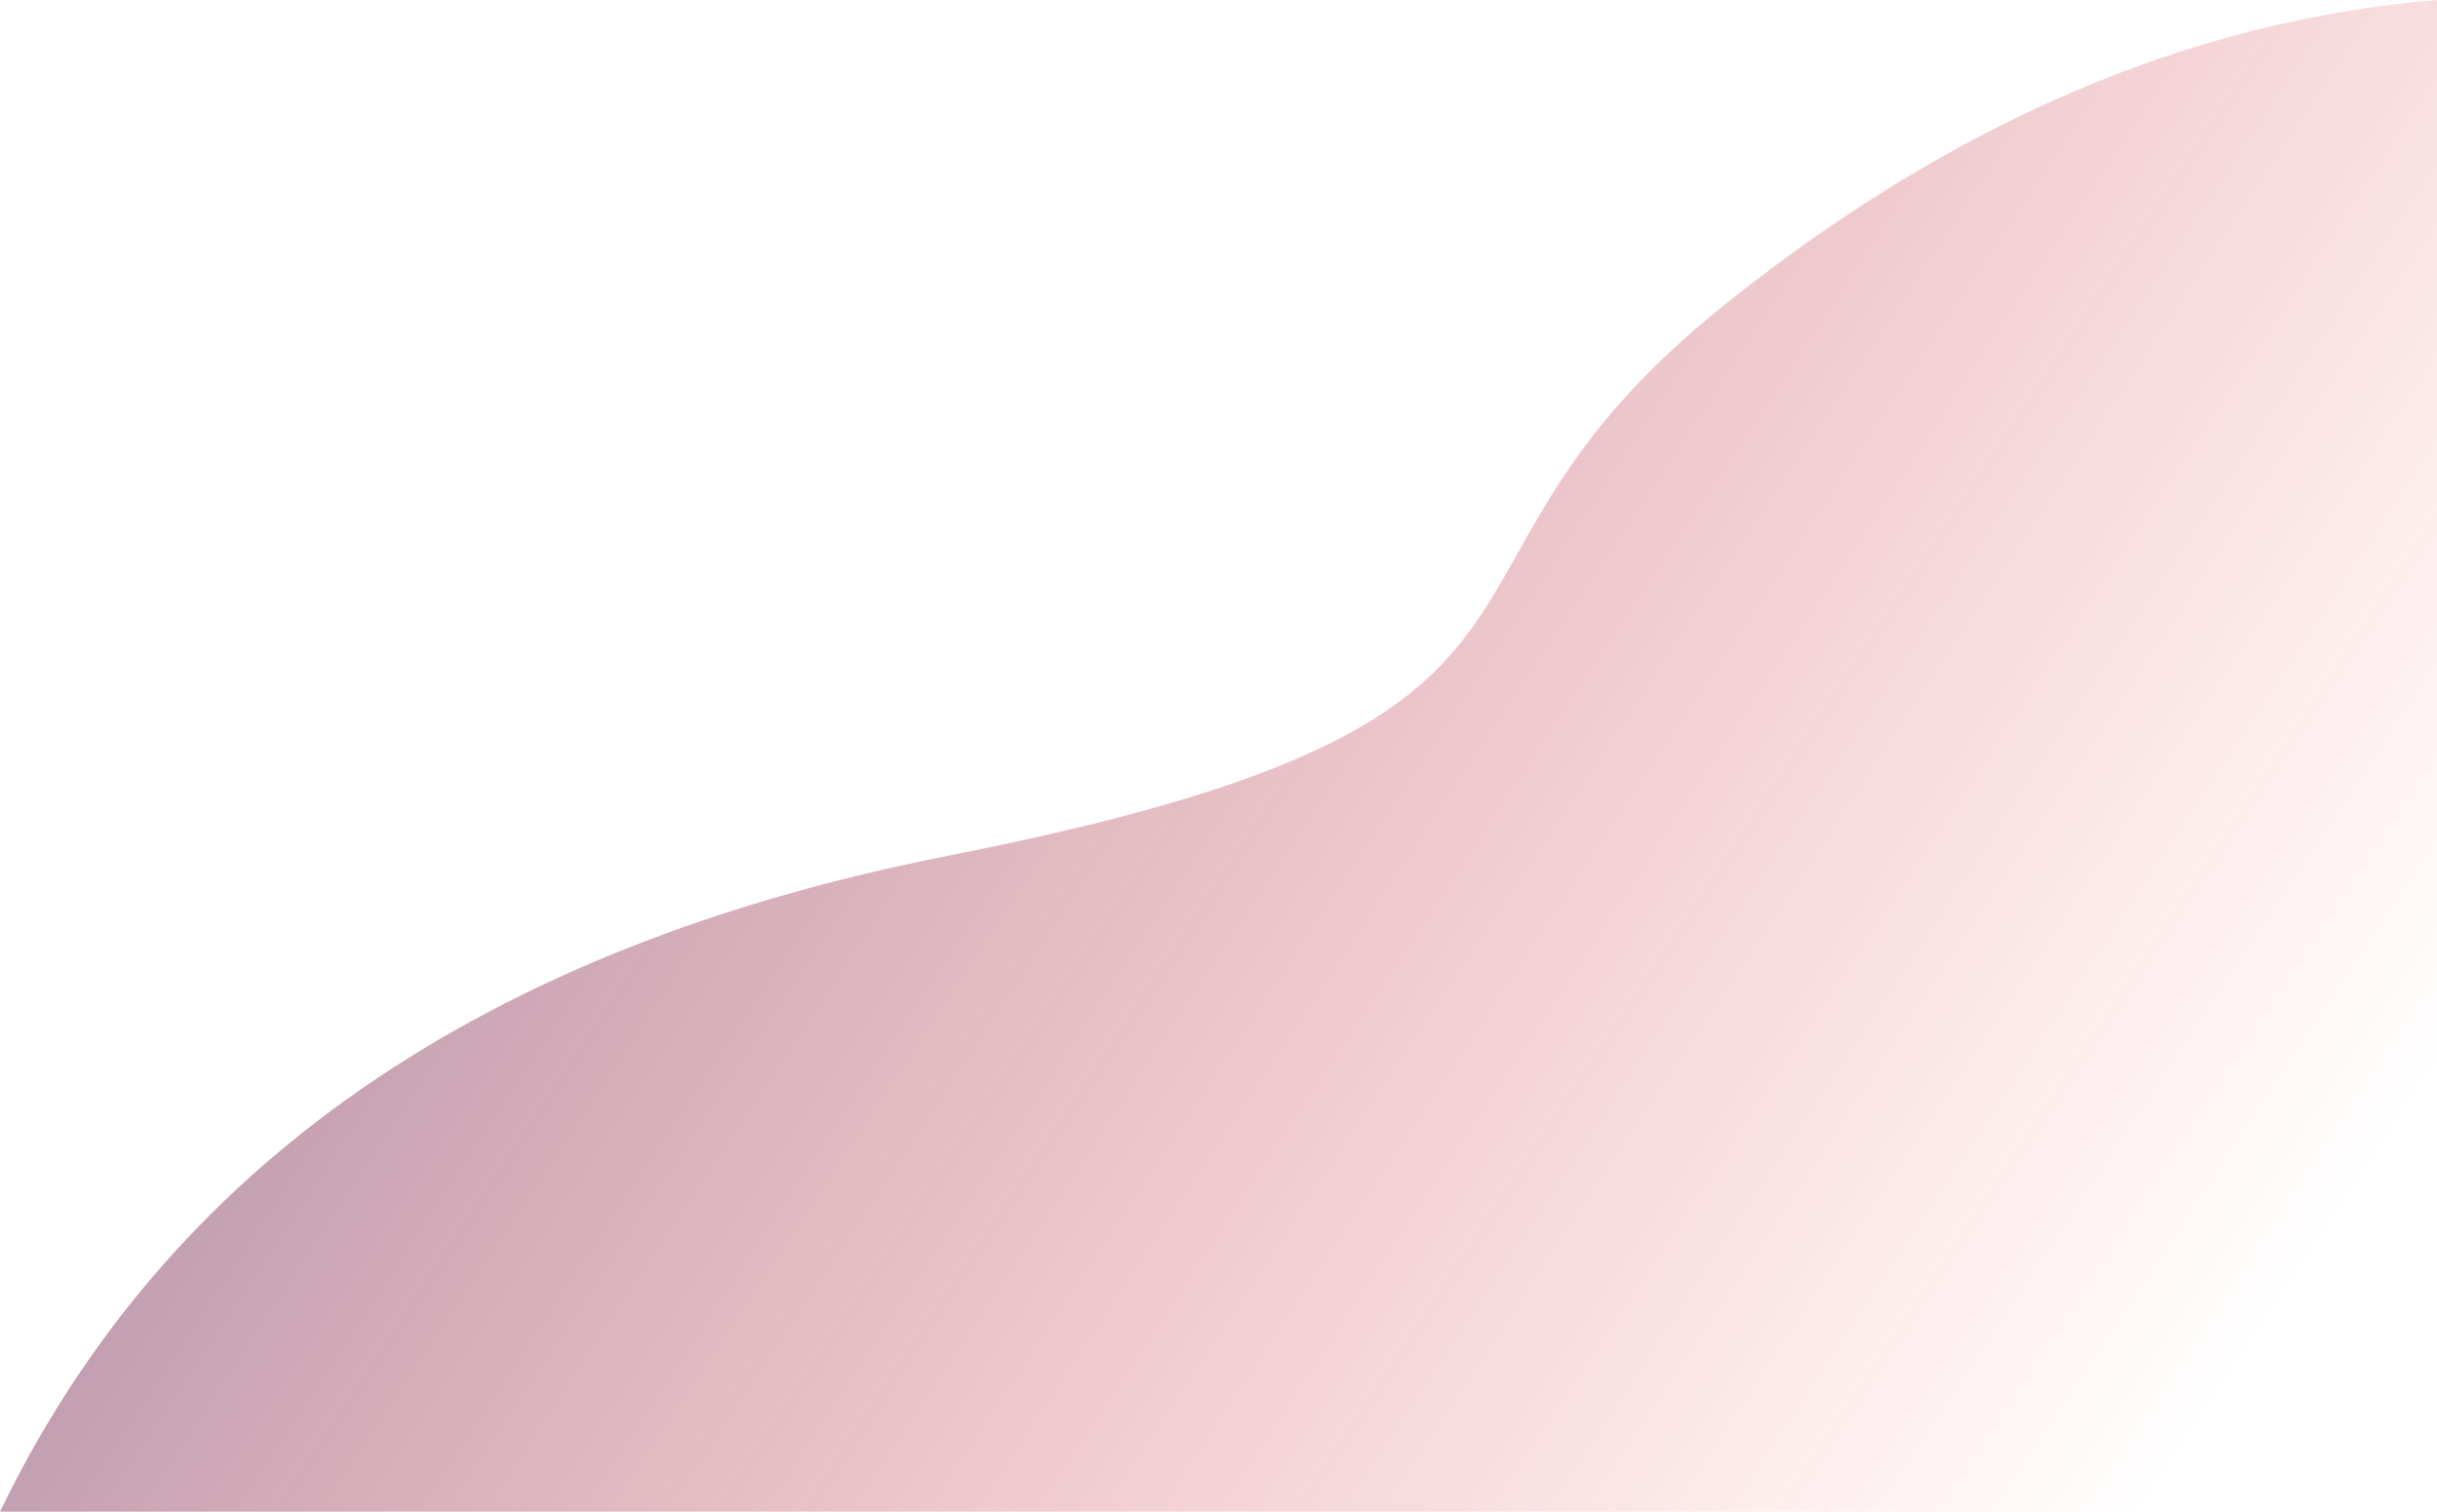
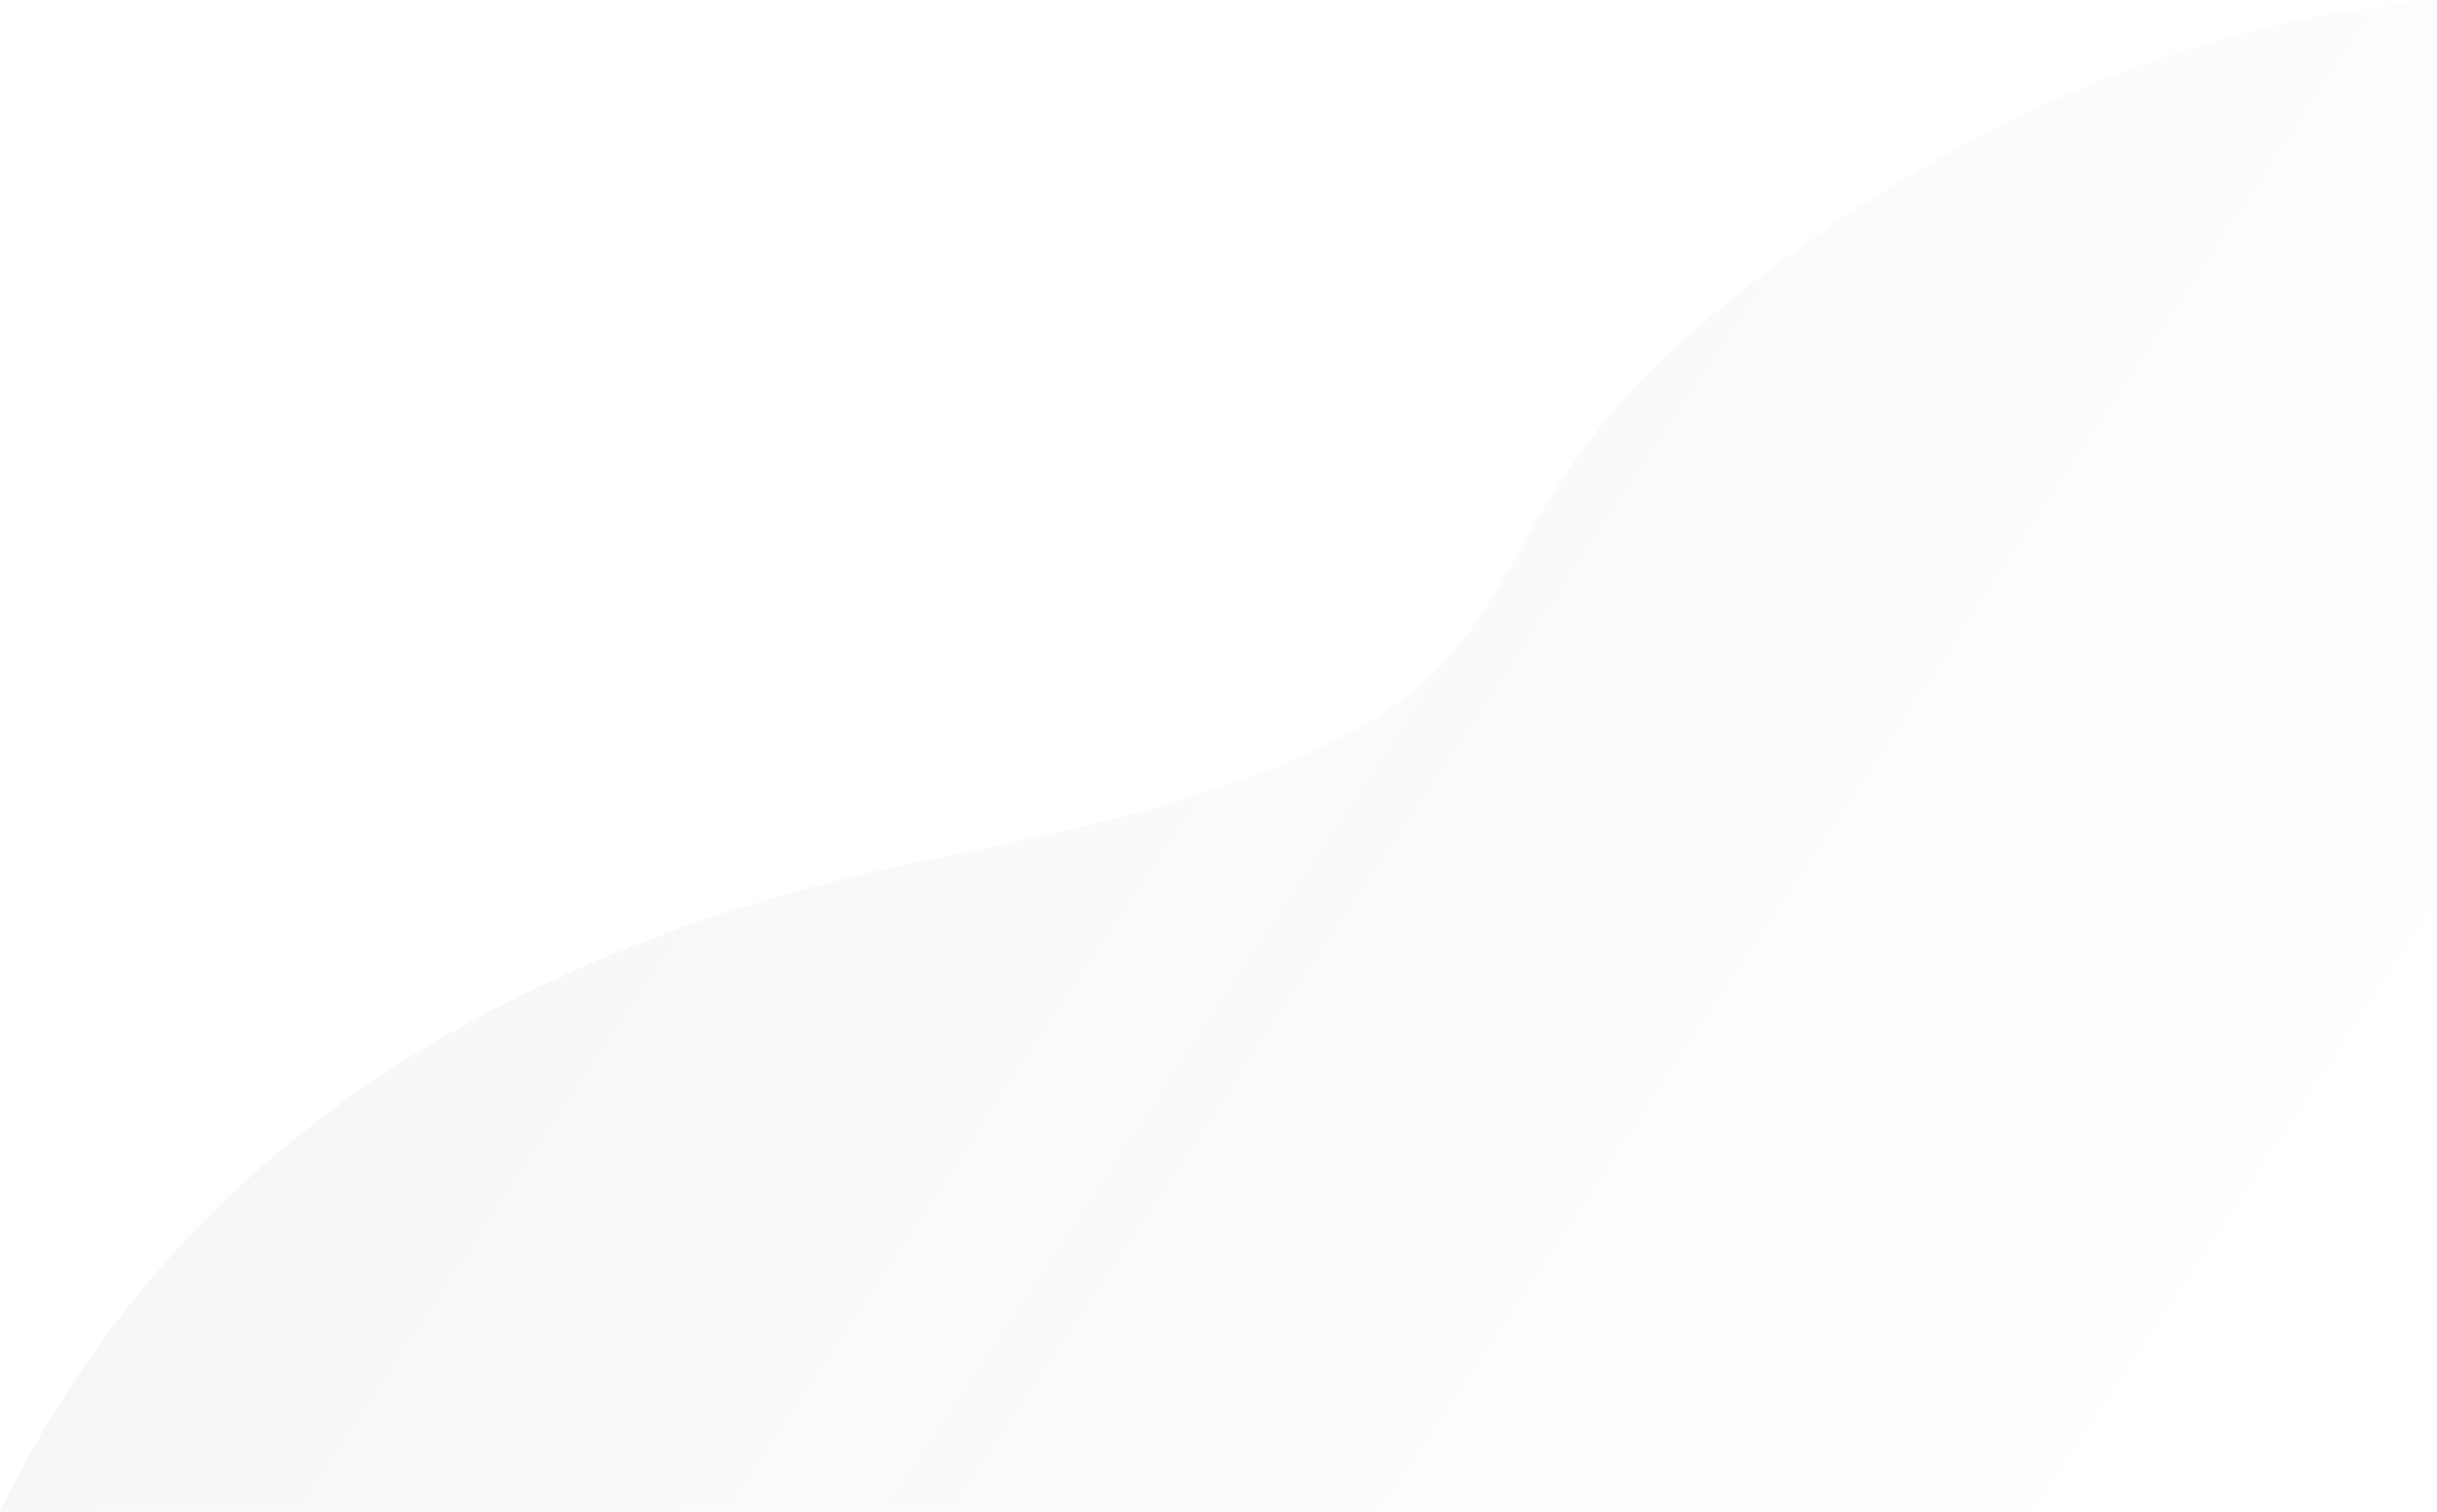
<svg xmlns="http://www.w3.org/2000/svg" width="1085" height="673">
  <defs>
    <linearGradient x1="100%" y1="69.237%" x2="9.399%" y2="32.159%" id="a">
-       <stop stop-color="#ff0000" stop-opacity="0" offset="0%" />
+       <stop stop-color="#8A4389" stop-opacity="0" offset="0%" />
      <stop stop-color="#512051" offset="100%" />
      <stop stop-color="#512051" offset="100%" />
      <stop stop-color="#512051" offset="100%" />
    </linearGradient>
  </defs>
-   <path d="M355 800c74.356-153.934 215.022-251.268 422-292 310.466-61.099 192.94-122.724 345.47-245.025C1224.157 181.442 1330 136.116 1440 127v673H355z" transform="translate(-355 -127)" fill="url(#a)" fill-rule="evenodd" opacity=".5" />
+   <path d="M355 800c74.356-153.934 215.022-251.268 422-292 310.466-61.099 192.94-122.724 345.47-245.025C1224.157 181.442 1330 136.116 1440 127v673H355z" transform="translate(-355 -127)" fill="url(#a)" fill-rule="evenodd" opacity=".05" />
</svg>
